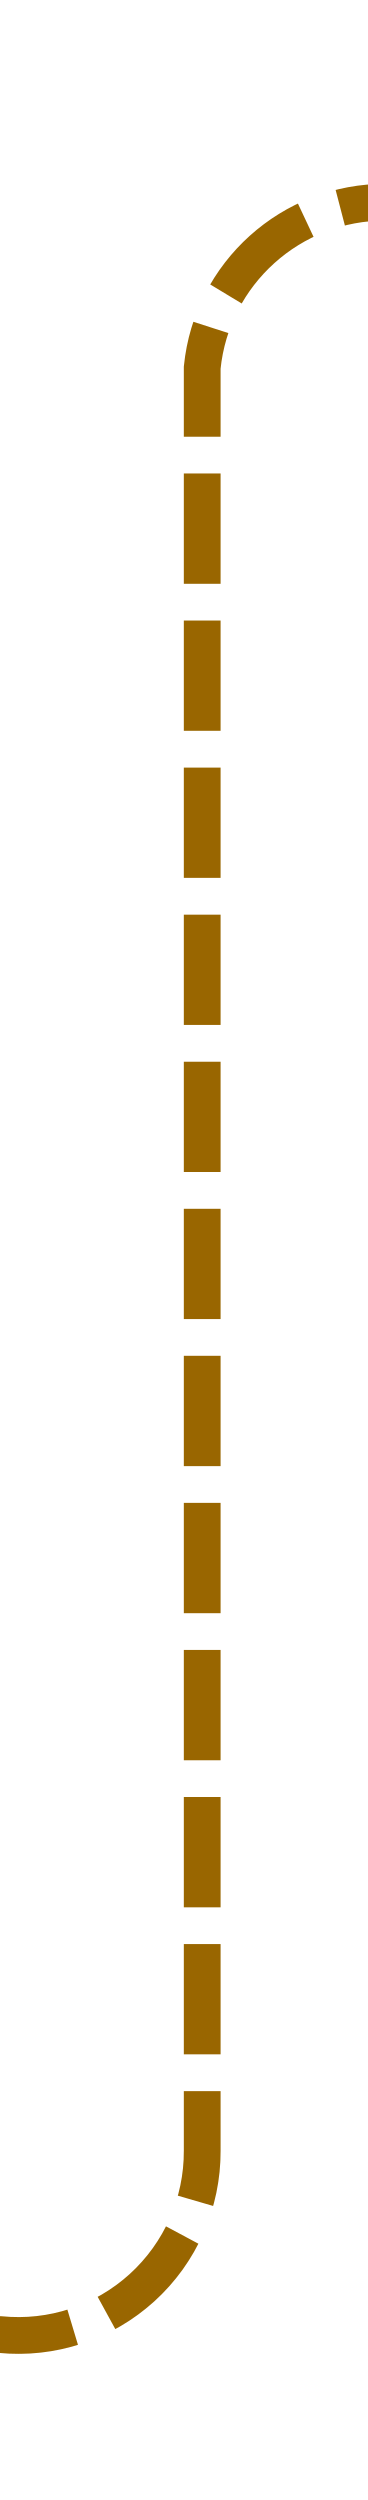
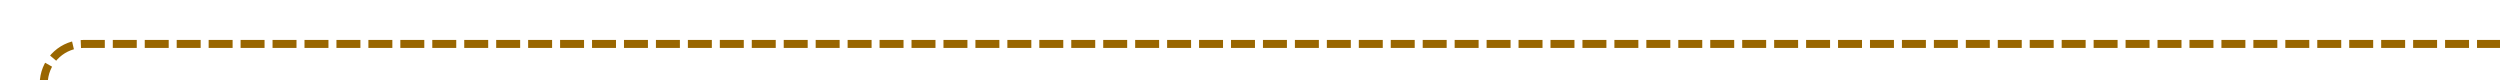
- <svg xmlns="http://www.w3.org/2000/svg" version="1.1" width="10px" height="68px" preserveAspectRatio="xMidYMin meet" viewBox="1835 1252  8 68">
-   <path d="M 1717 1315.5  L 1834 1315.5  A 5 5 0 0 0 1839.5 1310.5 L 1839.5 1262  A 5 5 0 0 1 1844.5 1257.5 L 1962 1257.5  " stroke-width="1" stroke-dasharray="3,1" stroke="#996600" fill="none" />
-   <path d="M 1719 1312.5  A 3 3 0 0 0 1716 1315.5 A 3 3 0 0 0 1719 1318.5 A 3 3 0 0 0 1722 1315.5 A 3 3 0 0 0 1719 1312.5 Z " fill-rule="nonzero" fill="#996600" stroke="none" />
+ <svg xmlns="http://www.w3.org/2000/svg" version="1.1" width="313px" height="10px" preserveAspectRatio="xMinYMid meet" viewBox="1014 256  313 8">
+   <path d="M 1019.5 306  L 1019.5 265  A 5 5 0 0 1 1024.5 260.5 L 1327 260.5  " stroke-width="1" stroke-dasharray="3,1" stroke="#996600" fill="none" />
+   <path d="M 1019.5 301  A 3 3 0 0 0 1016.5 304 A 3 3 0 0 0 1019.5 307 A 3 3 0 0 0 1022.5 304 A 3 3 0 0 0 1019.5 301 Z " fill-rule="nonzero" fill="#996600" stroke="none" />
</svg>
